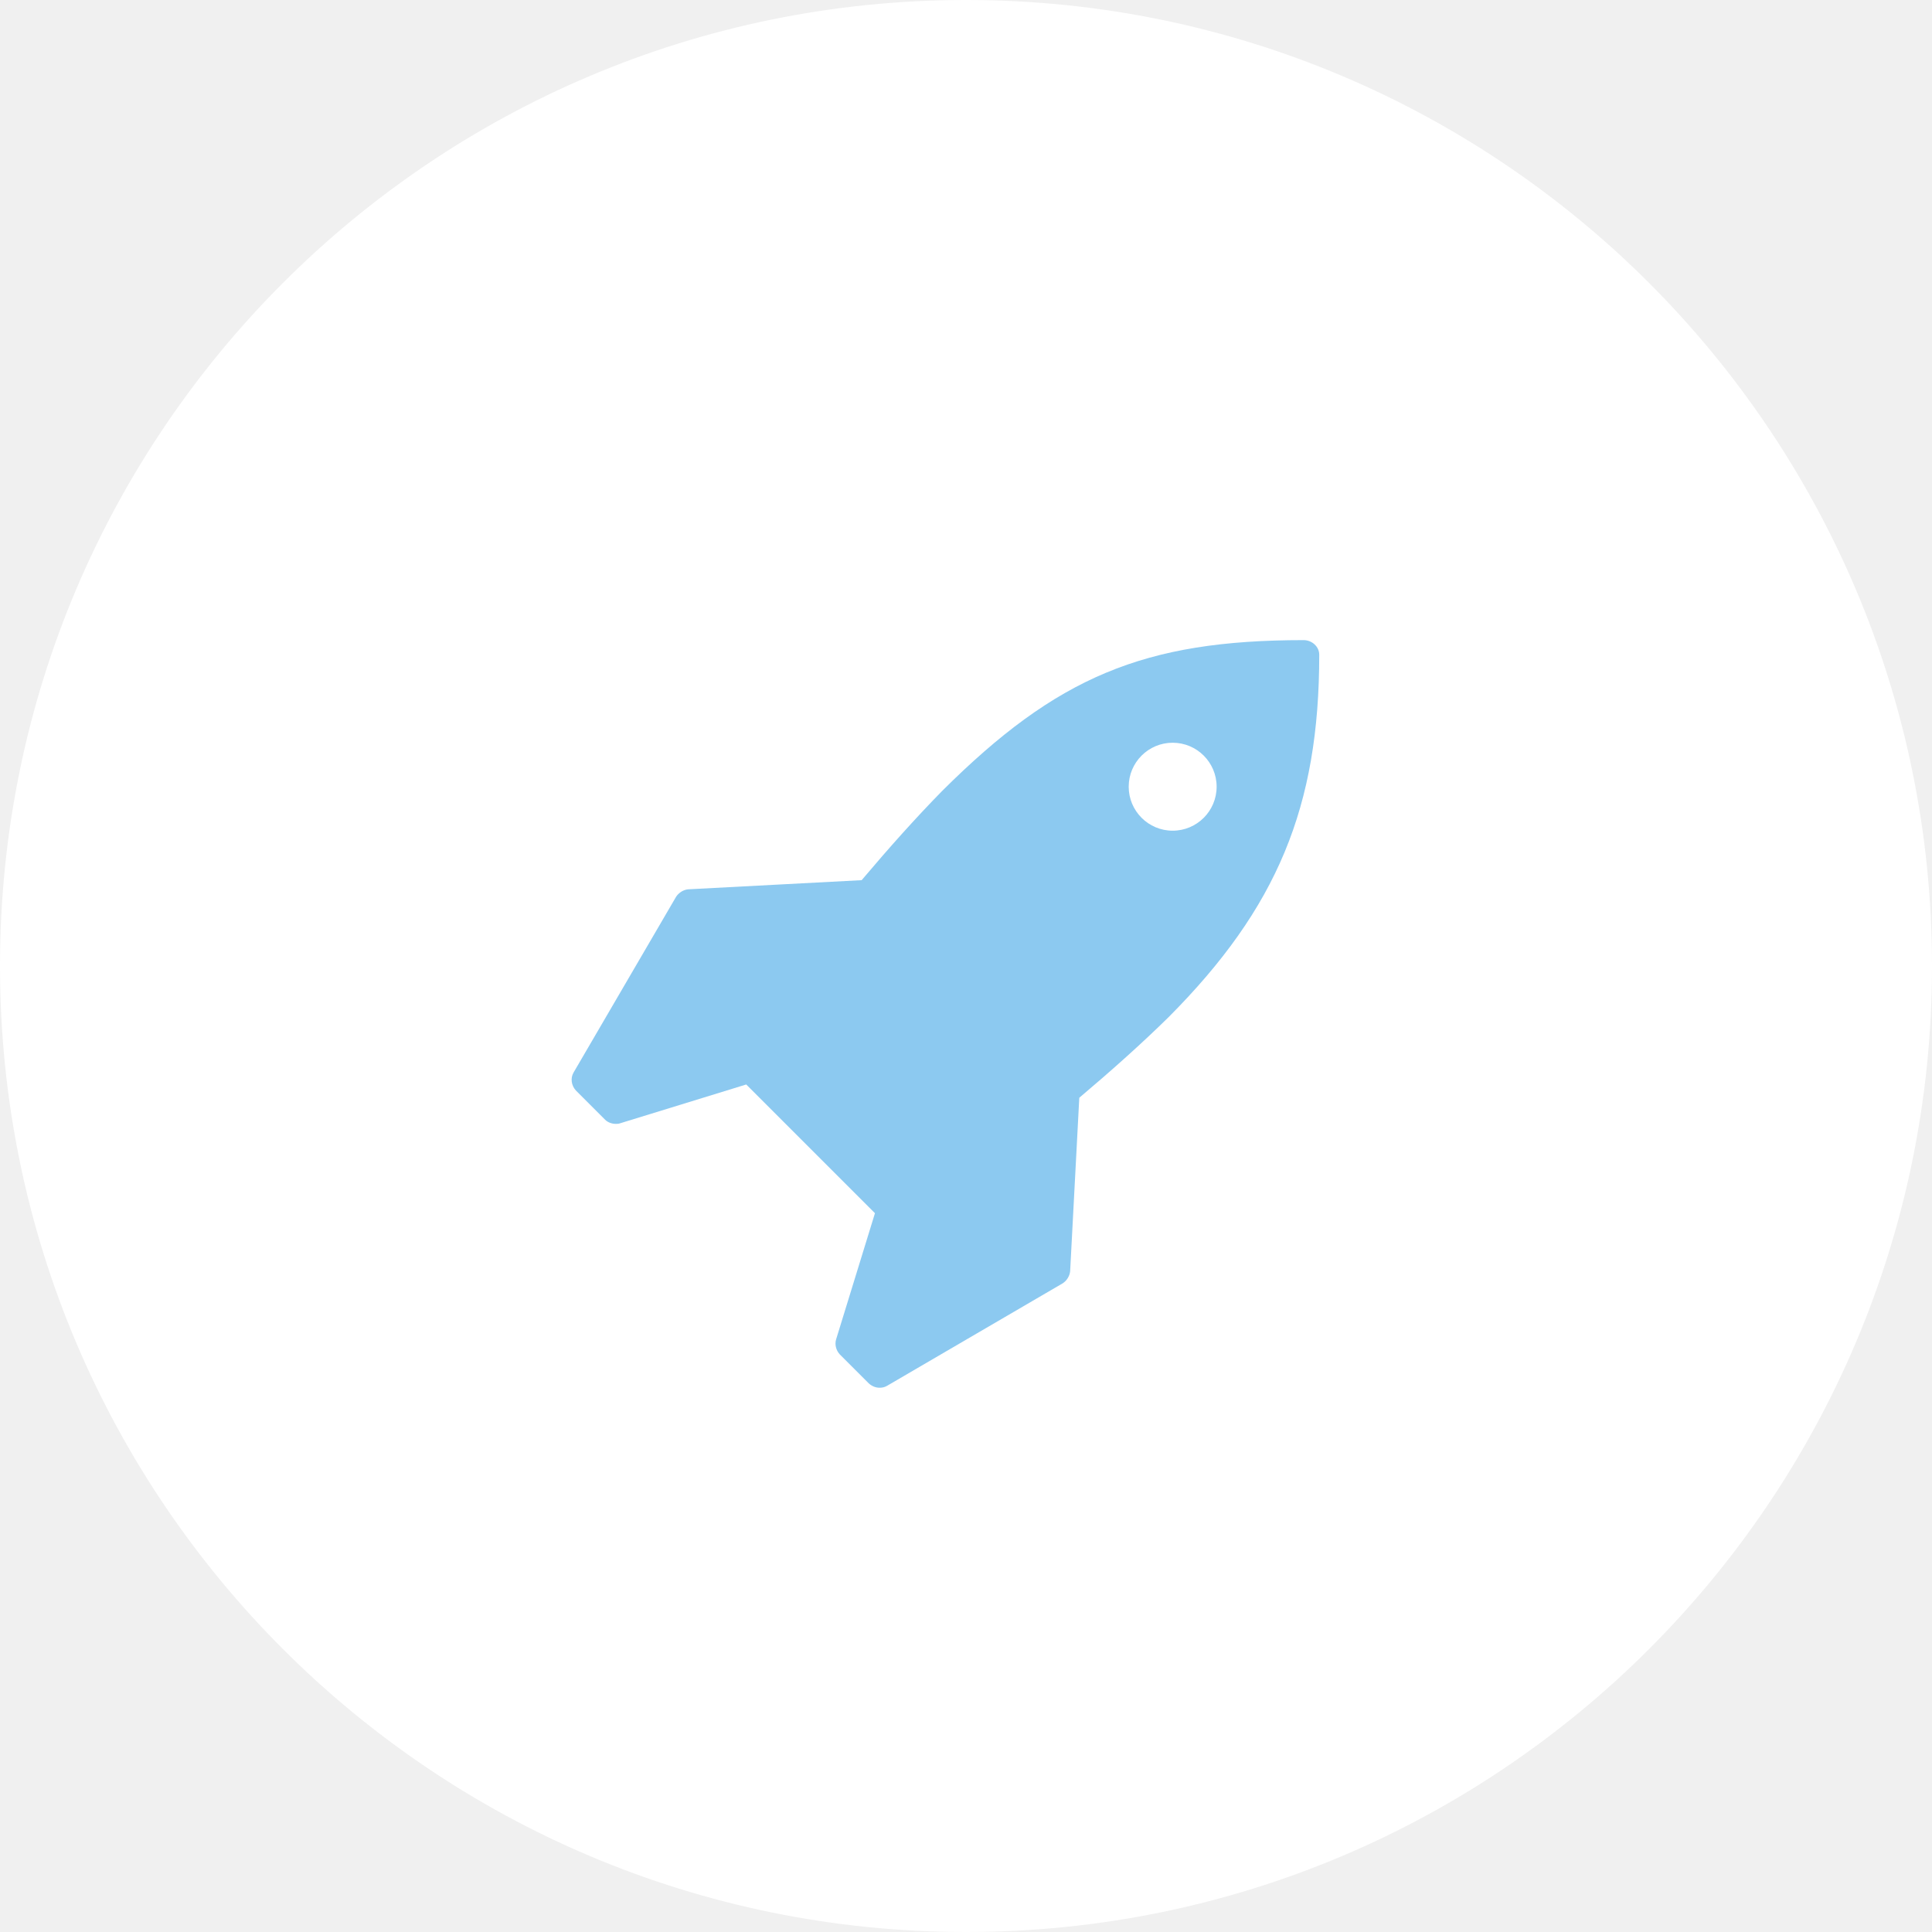
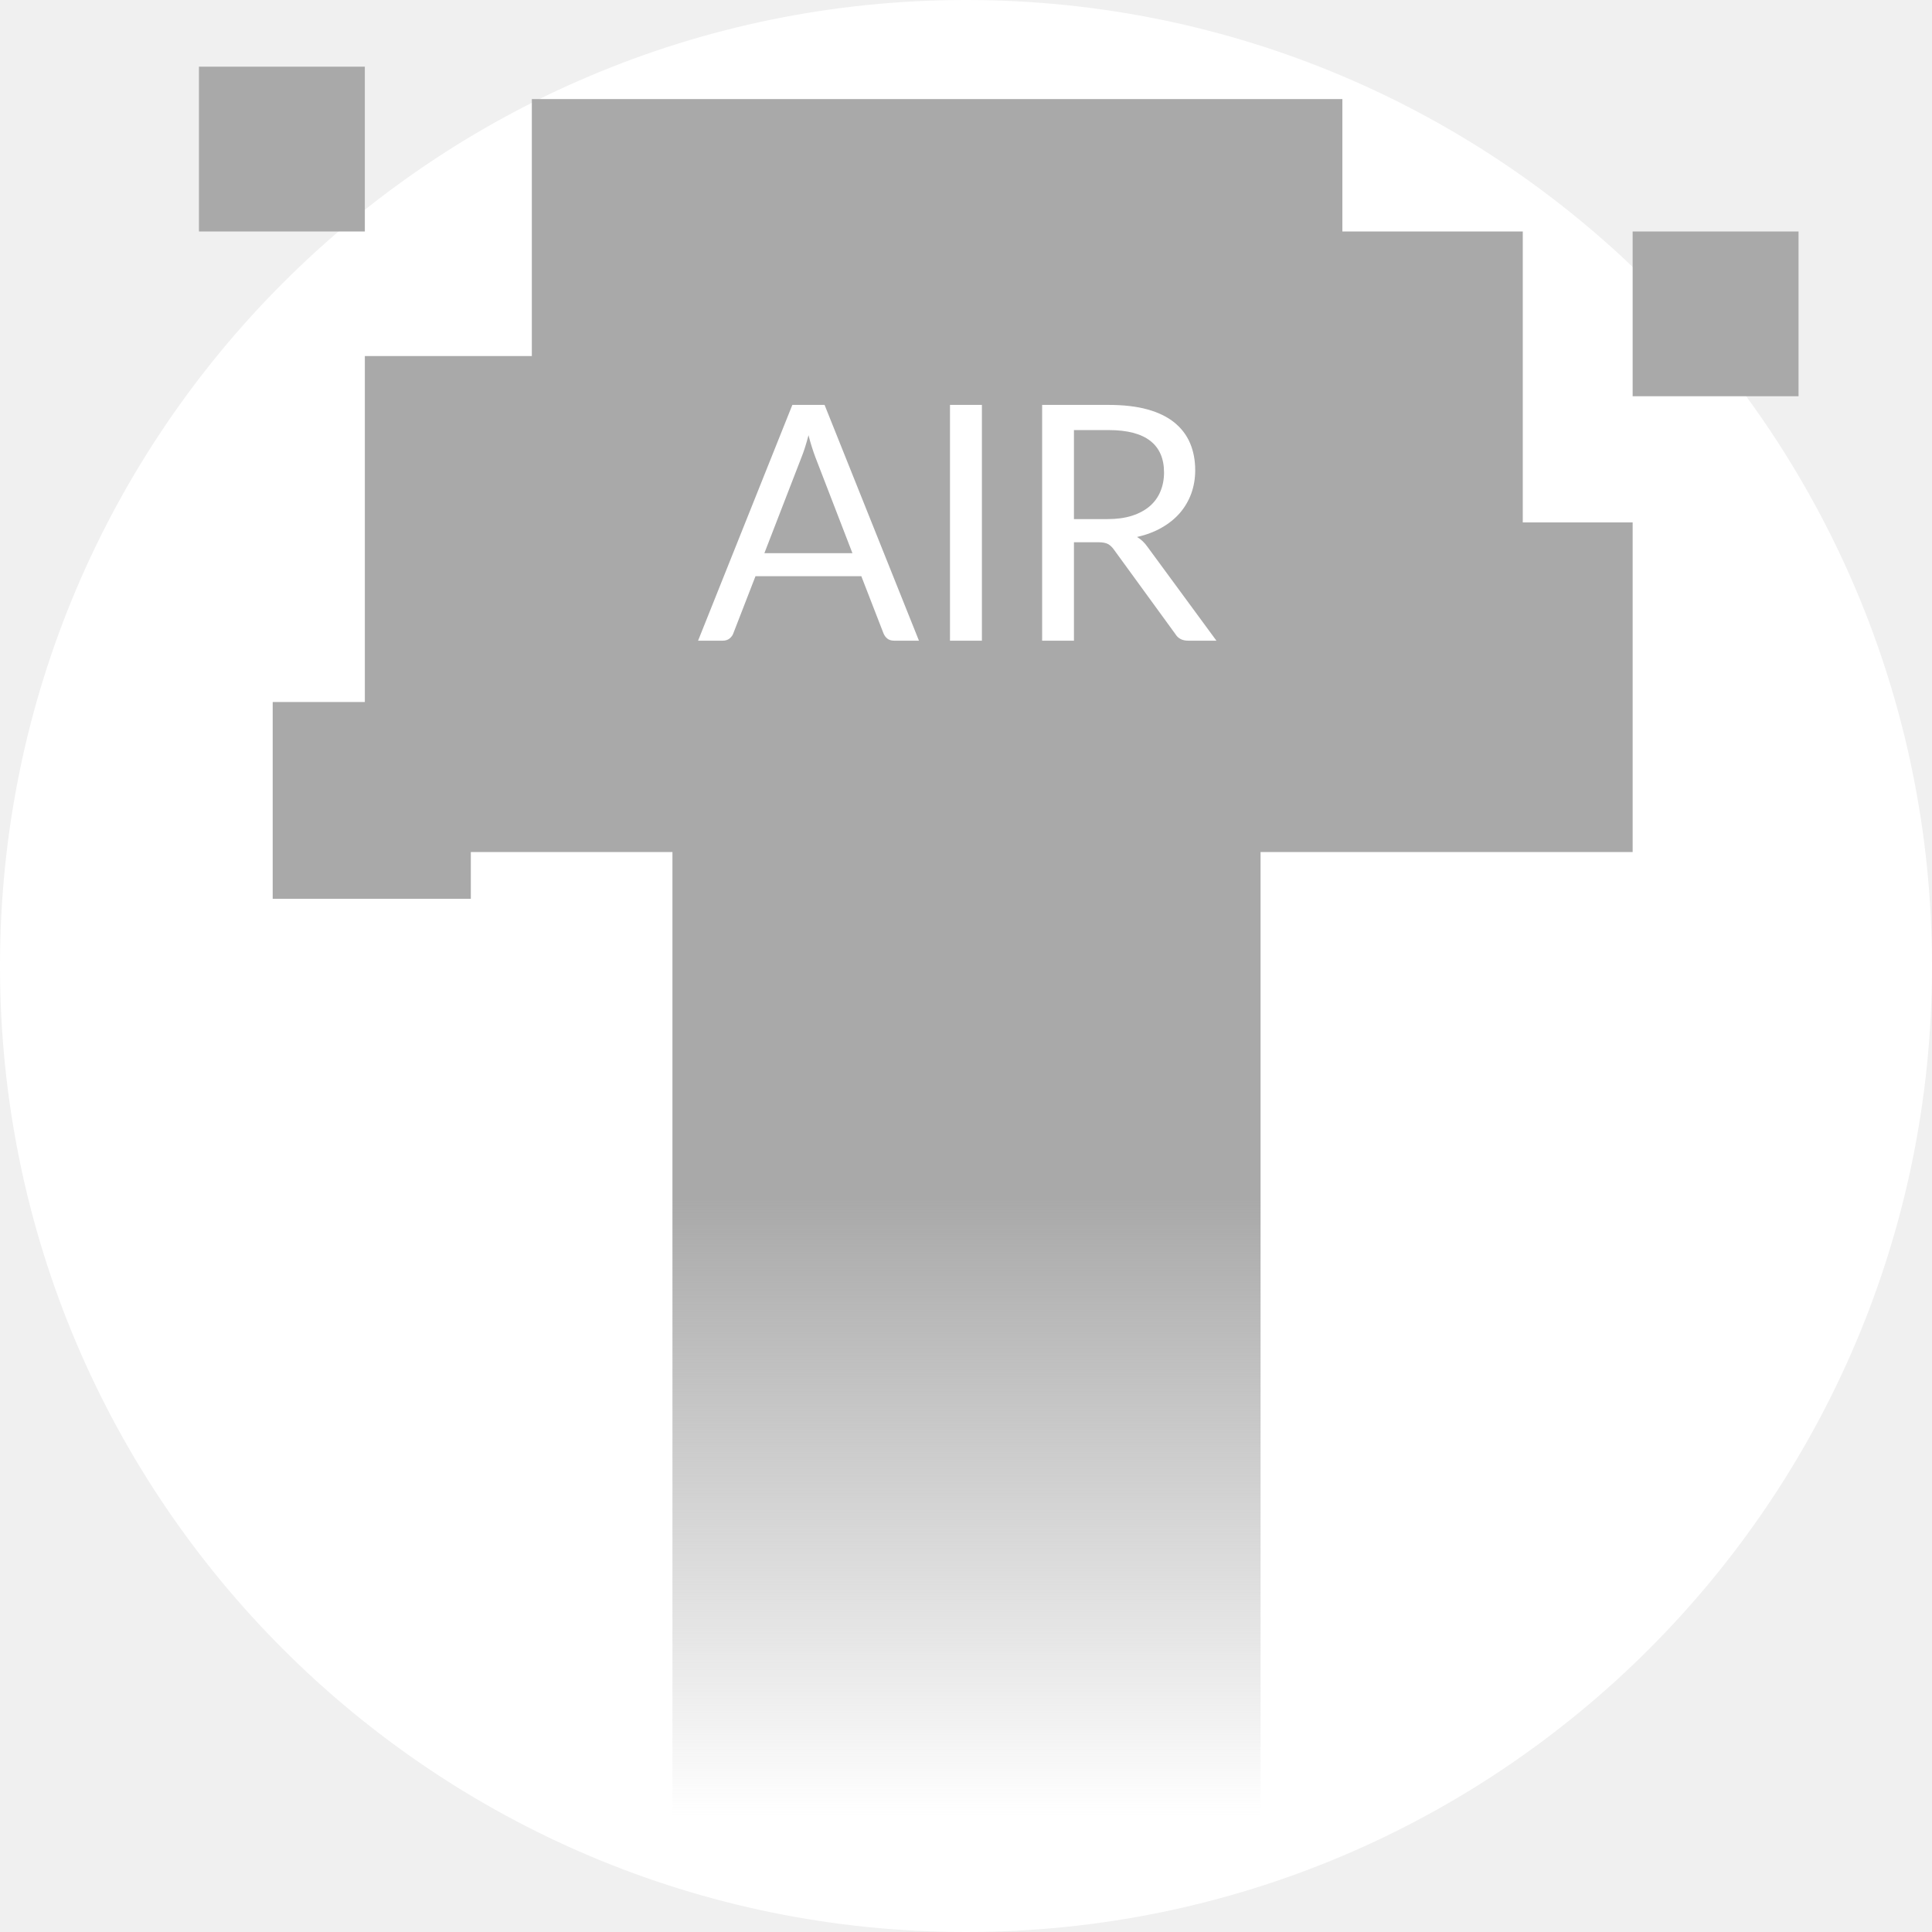
- <svg xmlns="http://www.w3.org/2000/svg" version="1.1" id="Layer_1" x="0px" y="0px" width="85px" height="85px" viewBox="0 0 80 80" enable-background="new 0 0 80 80" xml:space="preserve">
-   <g>
-     <path fill="#FFFFFF" d="M40,0c22.091,0,40,17.909,40,40S62.091,80,40,80S0,62.091,0,40S17.909,0,40,0z" />
+ <svg xmlns="http://www.w3.org/2000/svg" xmlns:xlink="http://www.w3.org/1999/xlink" version="1.1" id="Layer_1" x="0px" y="0px" width="85px" height="85px" viewBox="0 0 80 80" enable-background="new 0 0 80 80" xml:space="preserve">
+   <defs id="defs4519">
+     <clipPath clipPathUnits="userSpaceOnUse" id="clipPath3413">
+       <path d="m 414.693,298.459 -96.799,0 0,72.112 96.799,0 0,-72.112 z" id="path3415" />
+     </clipPath>
+     <linearGradient x1="0" y1="0" x2="1" y2="0" gradientUnits="userSpaceOnUse" gradientTransform="matrix(-3.2e-6,72.11231,72.11231,3.2e-6,366.293,298.4595)" spreadMethod="pad" id="linearGradient3421">
+       <stop style="stop-opacity:1;stop-color:#a9a9a9" offset="0" id="stop3423" />
+       <stop style="stop-opacity:1;stop-color:#a9a9a9" offset="0" id="stop3425" />
+       <stop style="stop-opacity:1;stop-color:#a9a9a9" offset="1" id="stop3427" />
+     </linearGradient>
+     <clipPath clipPathUnits="userSpaceOnUse" id="clipPath3457">
+       <path d="m 384.92,317.897 -118.233,0 0,73.368 118.233,0 0,-73.368 z" id="path3459" />
+     </clipPath>
+     <linearGradient x1="0" y1="0" x2="1" y2="0" gradientUnits="userSpaceOnUse" gradientTransform="matrix(-3.2e-6,73.36816,73.36816,3.2e-6,325.8027,317.897)" spreadMethod="pad" id="linearGradient3465">
+       <stop style="stop-opacity:1;stop-color:#a9a9a9" offset="0" id="stop3467" />
+       <stop style="stop-opacity:1;stop-color:#a9a9a9" offset="0" id="stop3469" />
+       <stop style="stop-opacity:1;stop-color:#a9a9a9" offset="1" id="stop3471" />
+     </linearGradient>
+     <clipPath clipPathUnits="userSpaceOnUse" id="clipPath3479">
+       <path d="m 262.586,273.877 -28.899,0 0,28.705 28.899,0 0,-28.705 z" id="path3481" />
+     </clipPath>
+     <linearGradient x1="0" y1="0" x2="1" y2="0" gradientUnits="userSpaceOnUse" gradientTransform="matrix(-1.3e-6,28.70508,28.70508,1.3e-6,248.1357,273.8774)" spreadMethod="pad" id="linearGradient3487">
+       <stop style="stop-opacity:1;stop-color:#a9a9a9" offset="0" id="stop3489" />
+       <stop style="stop-opacity:1;stop-color:#a9a9a9" offset="0" id="stop3491" />
+       <stop style="stop-opacity:1;stop-color:#a9a9a9" offset="1" id="stop3493" />
+     </linearGradient>
+     <clipPath clipPathUnits="userSpaceOnUse" id="clipPath3501">
+       <path d="m 454.919,346.534 -24.2,0 0,24.038 24.2,0 0,-24.038 z" id="path3503" />
+     </clipPath>
+     <linearGradient x1="0" y1="0" x2="1" y2="0" gradientUnits="userSpaceOnUse" gradientTransform="matrix(-1.1e-6,24.03809,24.03809,1.1e-6,442.8184,346.5342)" spreadMethod="pad" id="linearGradient3509">
+       <stop style="stop-opacity:1;stop-color:#a9a9a9" offset="0" id="stop3511" />
+       <stop style="stop-opacity:1;stop-color:#a9a9a9" offset="0" id="stop3513" />
+       <stop style="stop-opacity:1;stop-color:#a9a9a9" offset="1" id="stop3515" />
+     </linearGradient>
+     <clipPath clipPathUnits="userSpaceOnUse" id="clipPath3523">
+       <path d="m 245.787,370.572 -24.2,0 0,24.038 24.2,0 0,-24.038 z" id="path3525" />
+     </clipPath>
+     <linearGradient x1="0" y1="0" x2="1" y2="0" gradientUnits="userSpaceOnUse" gradientTransform="matrix(-1.1e-6,24.0376,24.0376,1.1e-6,233.686,370.5718)" spreadMethod="pad" id="linearGradient3531">
+       <stop style="stop-opacity:1;stop-color:#a9a9a9" offset="0" id="stop3533" />
+       <stop style="stop-opacity:1;stop-color:#a9a9a9" offset="0" id="stop3535" />
+       <stop style="stop-opacity:1;stop-color:#a9a9a9" offset="1" id="stop3537" />
+     </linearGradient>
+     <linearGradient xlink:href="#linearGradient4419" id="linearGradient4425" x1="104.528" y1="-218.619" x2="150.819" y2="-218.619" gradientUnits="userSpaceOnUse" gradientTransform="matrix(1.942857,0,0,0.5849057,-432.4242,-205.6782)" />
+     <linearGradient id="linearGradient4419">
+       <stop style="stop-color:#a9a9a9;stop-opacity:1" offset="0" id="stop4421" />
+       <stop style="stop-color:#a9a9a9;stop-opacity:0" offset="1" id="stop4423" />
+     </linearGradient>
+     <clipPath clipPathUnits="userSpaceOnUse" id="clipPath3391">
+       <path d="m 315.253,283.396 -69.466,0 0,69 69.466,0 0,-69 z" id="path3393" />
+     </clipPath>
+     <linearGradient x1="0" y1="0" x2="1" y2="0" gradientUnits="userSpaceOnUse" gradientTransform="matrix(-3e-6,69.00049,69.00049,3e-6,280.5195,283.3965)" spreadMethod="pad" id="linearGradient3399">
+       <stop style="stop-opacity:1;stop-color:#a9a9a9" offset="0" id="stop3401" />
+       <stop style="stop-opacity:1;stop-color:#a9a9a9" offset="0" id="stop3403" />
+       <stop style="stop-opacity:1;stop-color:#a9a9a9" offset="1" id="stop3405" />
+     </linearGradient>
+     <clipPath clipPathUnits="userSpaceOnUse" id="clipPath3435">
+       <path d="m 430.719,280.052 -96.799,0 0,48.075 96.799,0 0,-48.075 z" id="path3437" />
+     </clipPath>
+     <linearGradient x1="0" y1="0" x2="1" y2="0" gradientUnits="userSpaceOnUse" gradientTransform="matrix(-2.1e-6,48.07471,48.07471,2.1e-6,382.3193,280.0518)" spreadMethod="pad" id="linearGradient3443">
+       <stop style="stop-opacity:1;stop-color:#a9a9a9" offset="0" id="stop3445" />
+       <stop style="stop-opacity:1;stop-color:#a9a9a9" offset="0" id="stop3447" />
+       <stop style="stop-opacity:1;stop-color:#a9a9a9" offset="1" id="stop3449" />
+     </linearGradient>
+   </defs>
+   <g id="g4509">
+     <path fill="#FFFFFF" d="M40,0c22.091,0,40,17.909,40,40S62.091,80,40,80S0,62.091,0,40S17.909,0,40,0z" id="path4511" />
  </g>
-   <g>
-     <path fill="#8cc9f0" d="M50.378,32.576c0,1.005-0.815,1.821-1.821,1.821c-1.005,0-1.82-0.816-1.82-1.821    c0-1.005,0.815-1.821,1.82-1.821C49.563,30.755,50.378,31.571,50.378,32.576z M54.627,27.113c0-0.341-0.304-0.607-0.646-0.607    c-6.601,0-10.223,1.518-14.964,6.241c-1.081,1.1-2.2,2.352-3.338,3.699l-7.188,0.379c-0.19,0.019-0.379,0.133-0.493,0.304    l-4.249,7.284c-0.133,0.228-0.095,0.53,0.095,0.739l1.214,1.215c0.114,0.113,0.285,0.17,0.437,0.17c0.057,0,0.114,0,0.17-0.02    l5.235-1.611l5.33,5.33l-1.612,5.236c-0.057,0.209,0,0.437,0.152,0.606l1.214,1.214c0.133,0.114,0.284,0.171,0.436,0.171    c0.114,0,0.208-0.021,0.304-0.075l7.283-4.25c0.171-0.113,0.284-0.304,0.305-0.492l0.379-7.19c1.347-1.138,2.599-2.257,3.699-3.339    C52.882,37.603,54.627,33.411,54.627,27.113z" />
+   <g transform="matrix(0.2838716,0,0,-0.2838716,-54.6645,114.7788)" id="g4724">
+     <g id="g4427">
+       <g id="g3409">
+         <g id="g3411" clip-path="url(#clipPath3413)">
+           <g id="g3417">
+             <g id="g3419">
+               <path d="m 414.693,298.459 -96.799,0 0,72.112 96.799,0 0,-72.112 z" style="fill:url(#linearGradient3421);stroke:none" id="path3429" />
+             </g>
+           </g>
+         </g>
+       </g>
+       <g id="g3453" transform="translate(3.459157,-1.383663)">
+         <g id="g3455" clip-path="url(#clipPath3457)">
+           <g id="g3461">
+             <g id="g3463">
+               <path d="m 384.92,317.897 -118.233,0 0,73.368 118.233,0 0,-73.368 z" style="fill:url(#linearGradient3465);stroke:none" id="path3473" />
+             </g>
+           </g>
+         </g>
+       </g>
+       <g id="g3475" transform="translate(-1.340843,-0.6490118)">
+         <g id="g3477" clip-path="url(#clipPath3479)">
+           <g id="g3483">
+             <g id="g3485">
+               <path d="m 262.586,273.877 -28.899,0 0,28.705 28.899,0 0,-28.705 z" style="fill:url(#linearGradient3487);stroke:none" id="path3495" />
+             </g>
+           </g>
+         </g>
+       </g>
+       <g id="g3497">
+         <g id="g3499" clip-path="url(#clipPath3501)">
+           <g id="g3505">
+             <g id="g3507">
+               <path d="m 454.919,346.534 -24.2,0 0,24.038 24.2,0 0,-24.038 z" style="fill:url(#linearGradient3509);stroke:none" id="path3517" />
+             </g>
+           </g>
+         </g>
+       </g>
+       <g id="g3519">
+         <g id="g3521" clip-path="url(#clipPath3523)">
+           <g id="g3527">
+             <g id="g3529">
+               <path d="m 245.787,370.572 -24.2,0 0,24.038 24.2,0 0,-24.038 z" style="fill:url(#linearGradient3531);stroke:none" id="path3539" />
+             </g>
+           </g>
+         </g>
+       </g>
+       <rect style="opacity:1;fill:url(#linearGradient4425);fill-opacity:1;stroke:none" id="rect4417" width="141.134" height="85.787" x="-280.538" y="-376.443" transform="matrix(0,-1,-1,0,0,0)" />
+     </g>
+     <g id="g3387">
+       <g clip-path="url(#clipPath3391)" id="g3389">
+         <g id="g3395">
+           <g id="g3397">
+             <path id="path3407" style="fill:url(#linearGradient3399);stroke:none" d="m 315.253,283.396 -69.466,0 0,69 69.466,0 0,-69 z" />
+           </g>
+         </g>
+       </g>
+     </g>
+     <g transform="matrix(1.764739,0,0,1,-329.3875,0)" id="g3431">
+       <g clip-path="url(#clipPath3435)" id="g3433">
+         <g id="g3439">
+           <g id="g3441">
+             <path id="path3451" style="fill:url(#linearGradient3443);stroke:none" d="m 430.719,280.052 -96.799,0 0,48.075 96.799,0 0,-48.075 z" />
+           </g>
+         </g>
+       </g>
+     </g>
+     <text y="-310.879" x="294.254" id="text3541" style="font-variant:normal;font-weight:normal;font-stretch:normal;font-size:48px;font-family:Lato;-inkscape-font-specification:Lato-Regular;writing-mode:lr-tb;fill:#ffffff;fill-opacity:1;fill-rule:nonzero;stroke:none" transform="scale(1,-1)">
+       <tspan id="tspan3543" y="-310.879" x="294.254 326.75 340.19">AIR</tspan>
+     </text>
  </g>
</svg>
